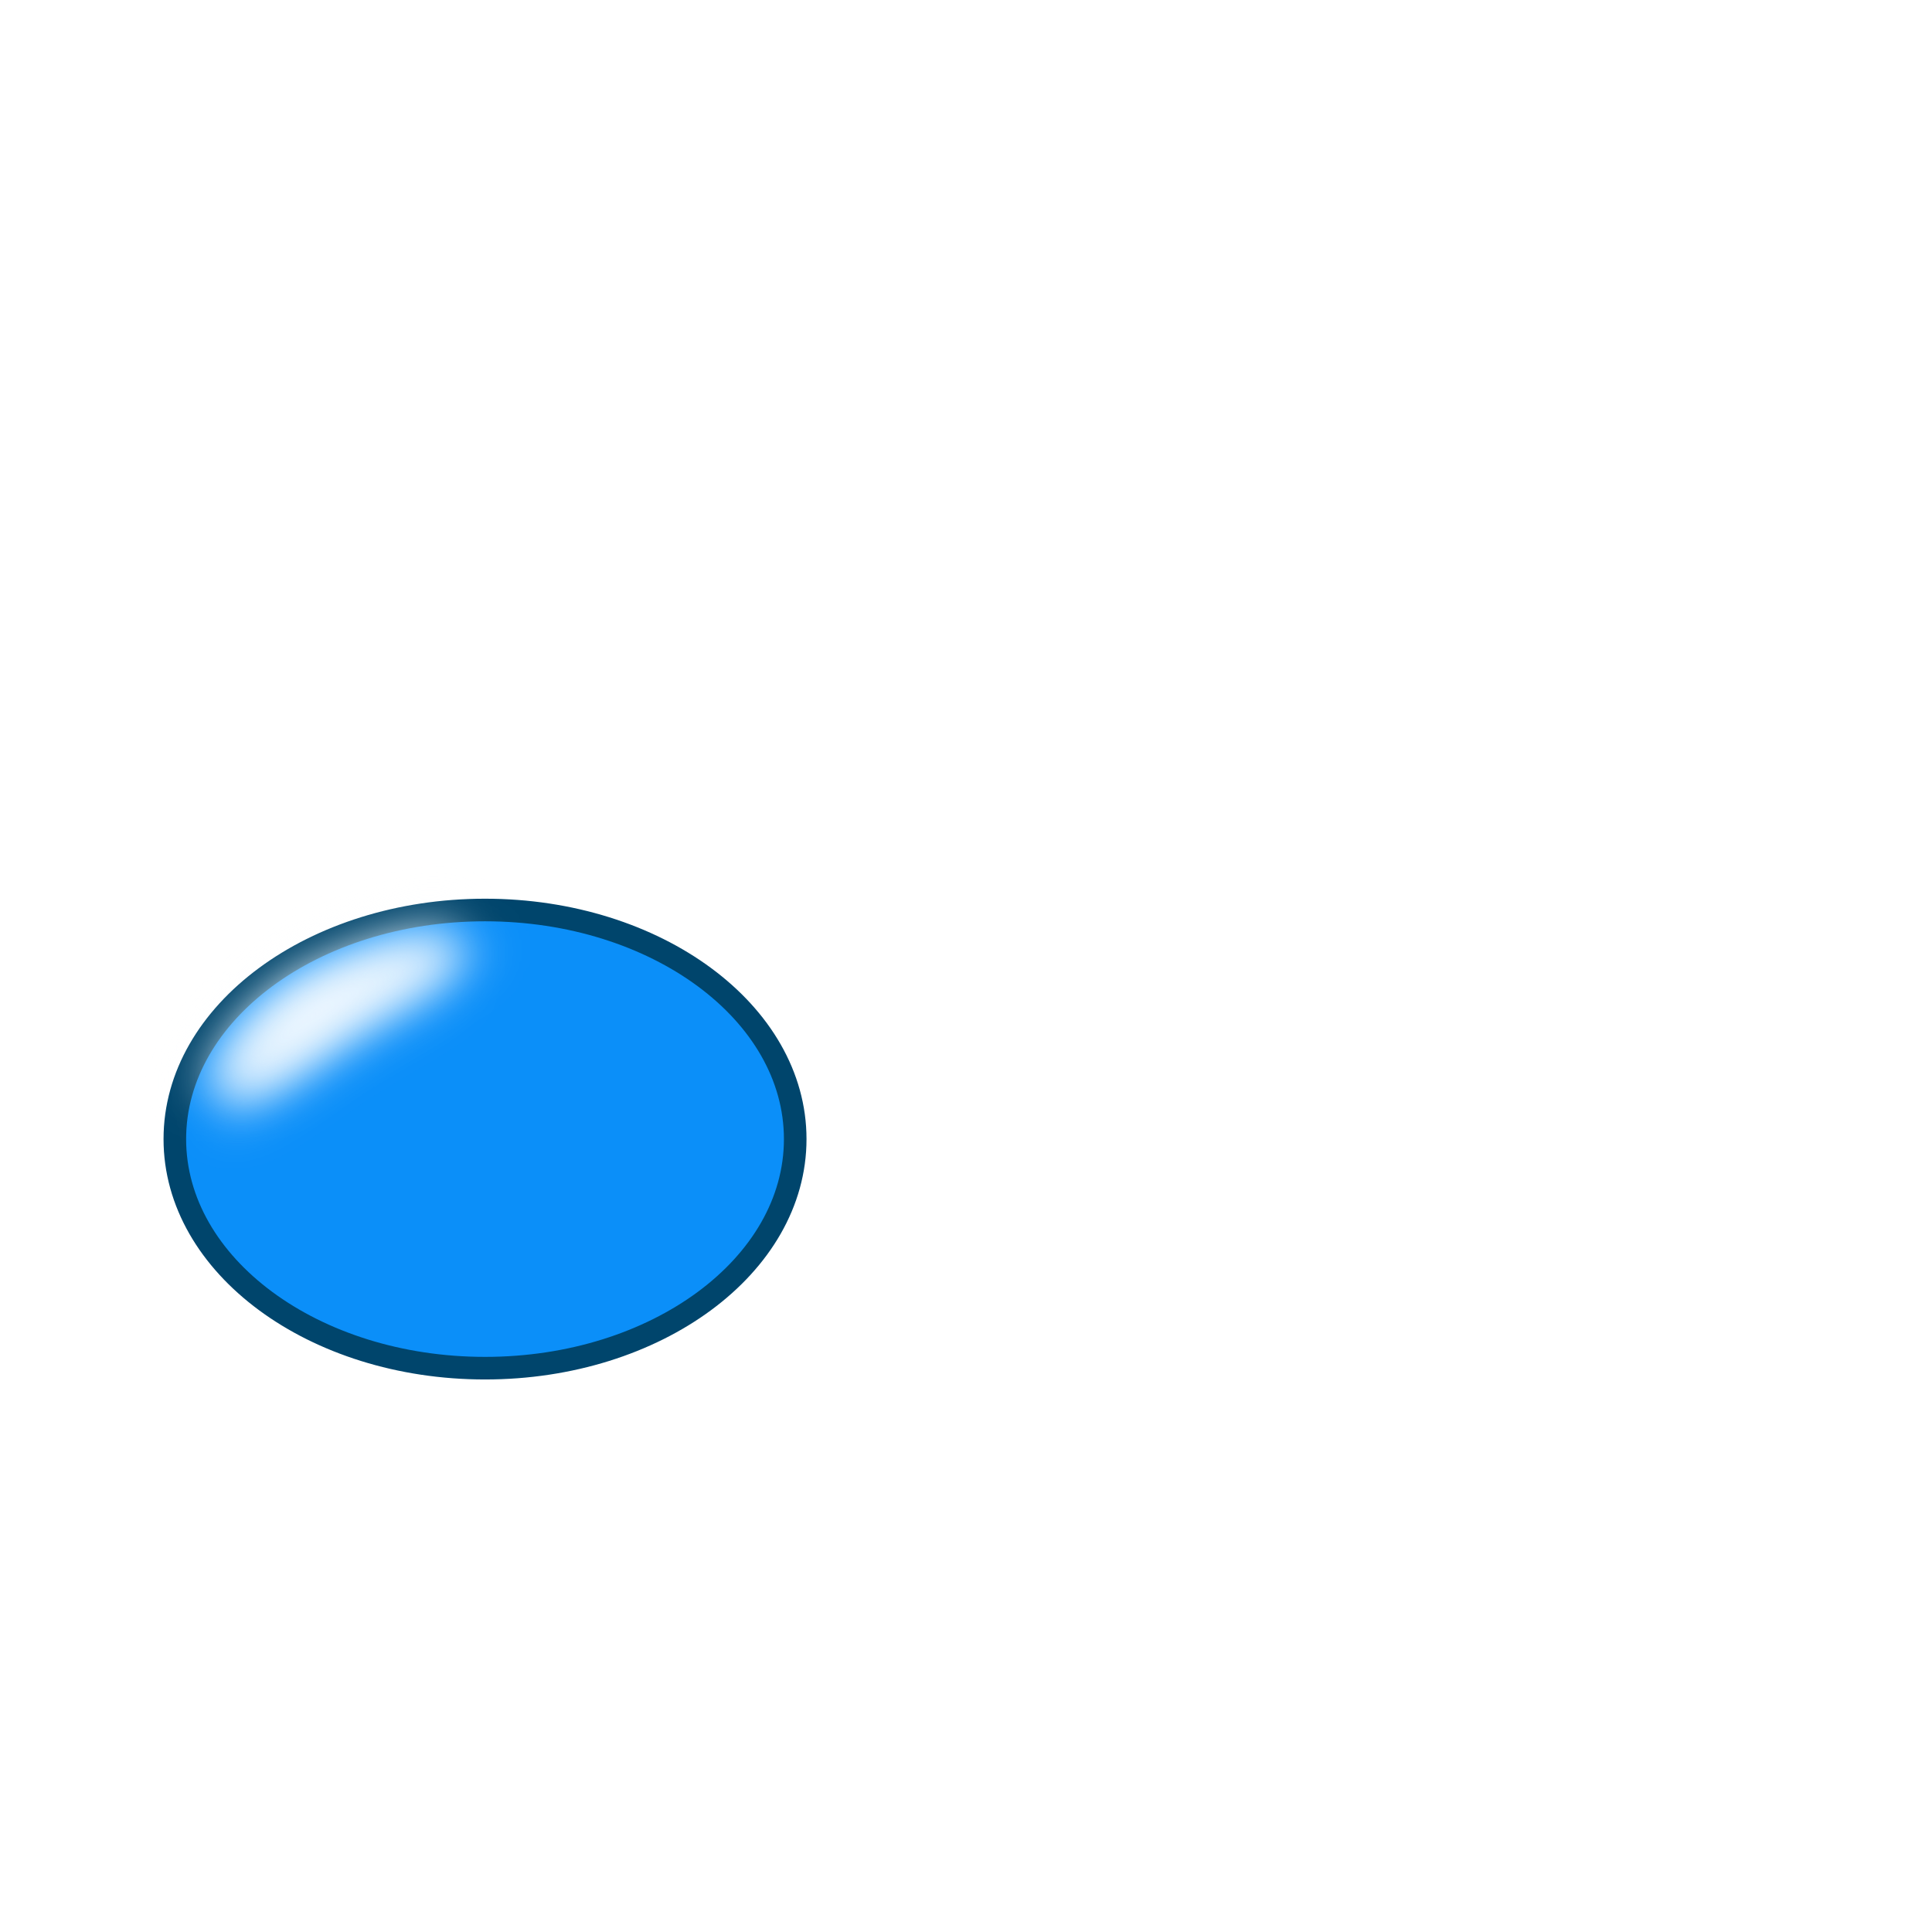
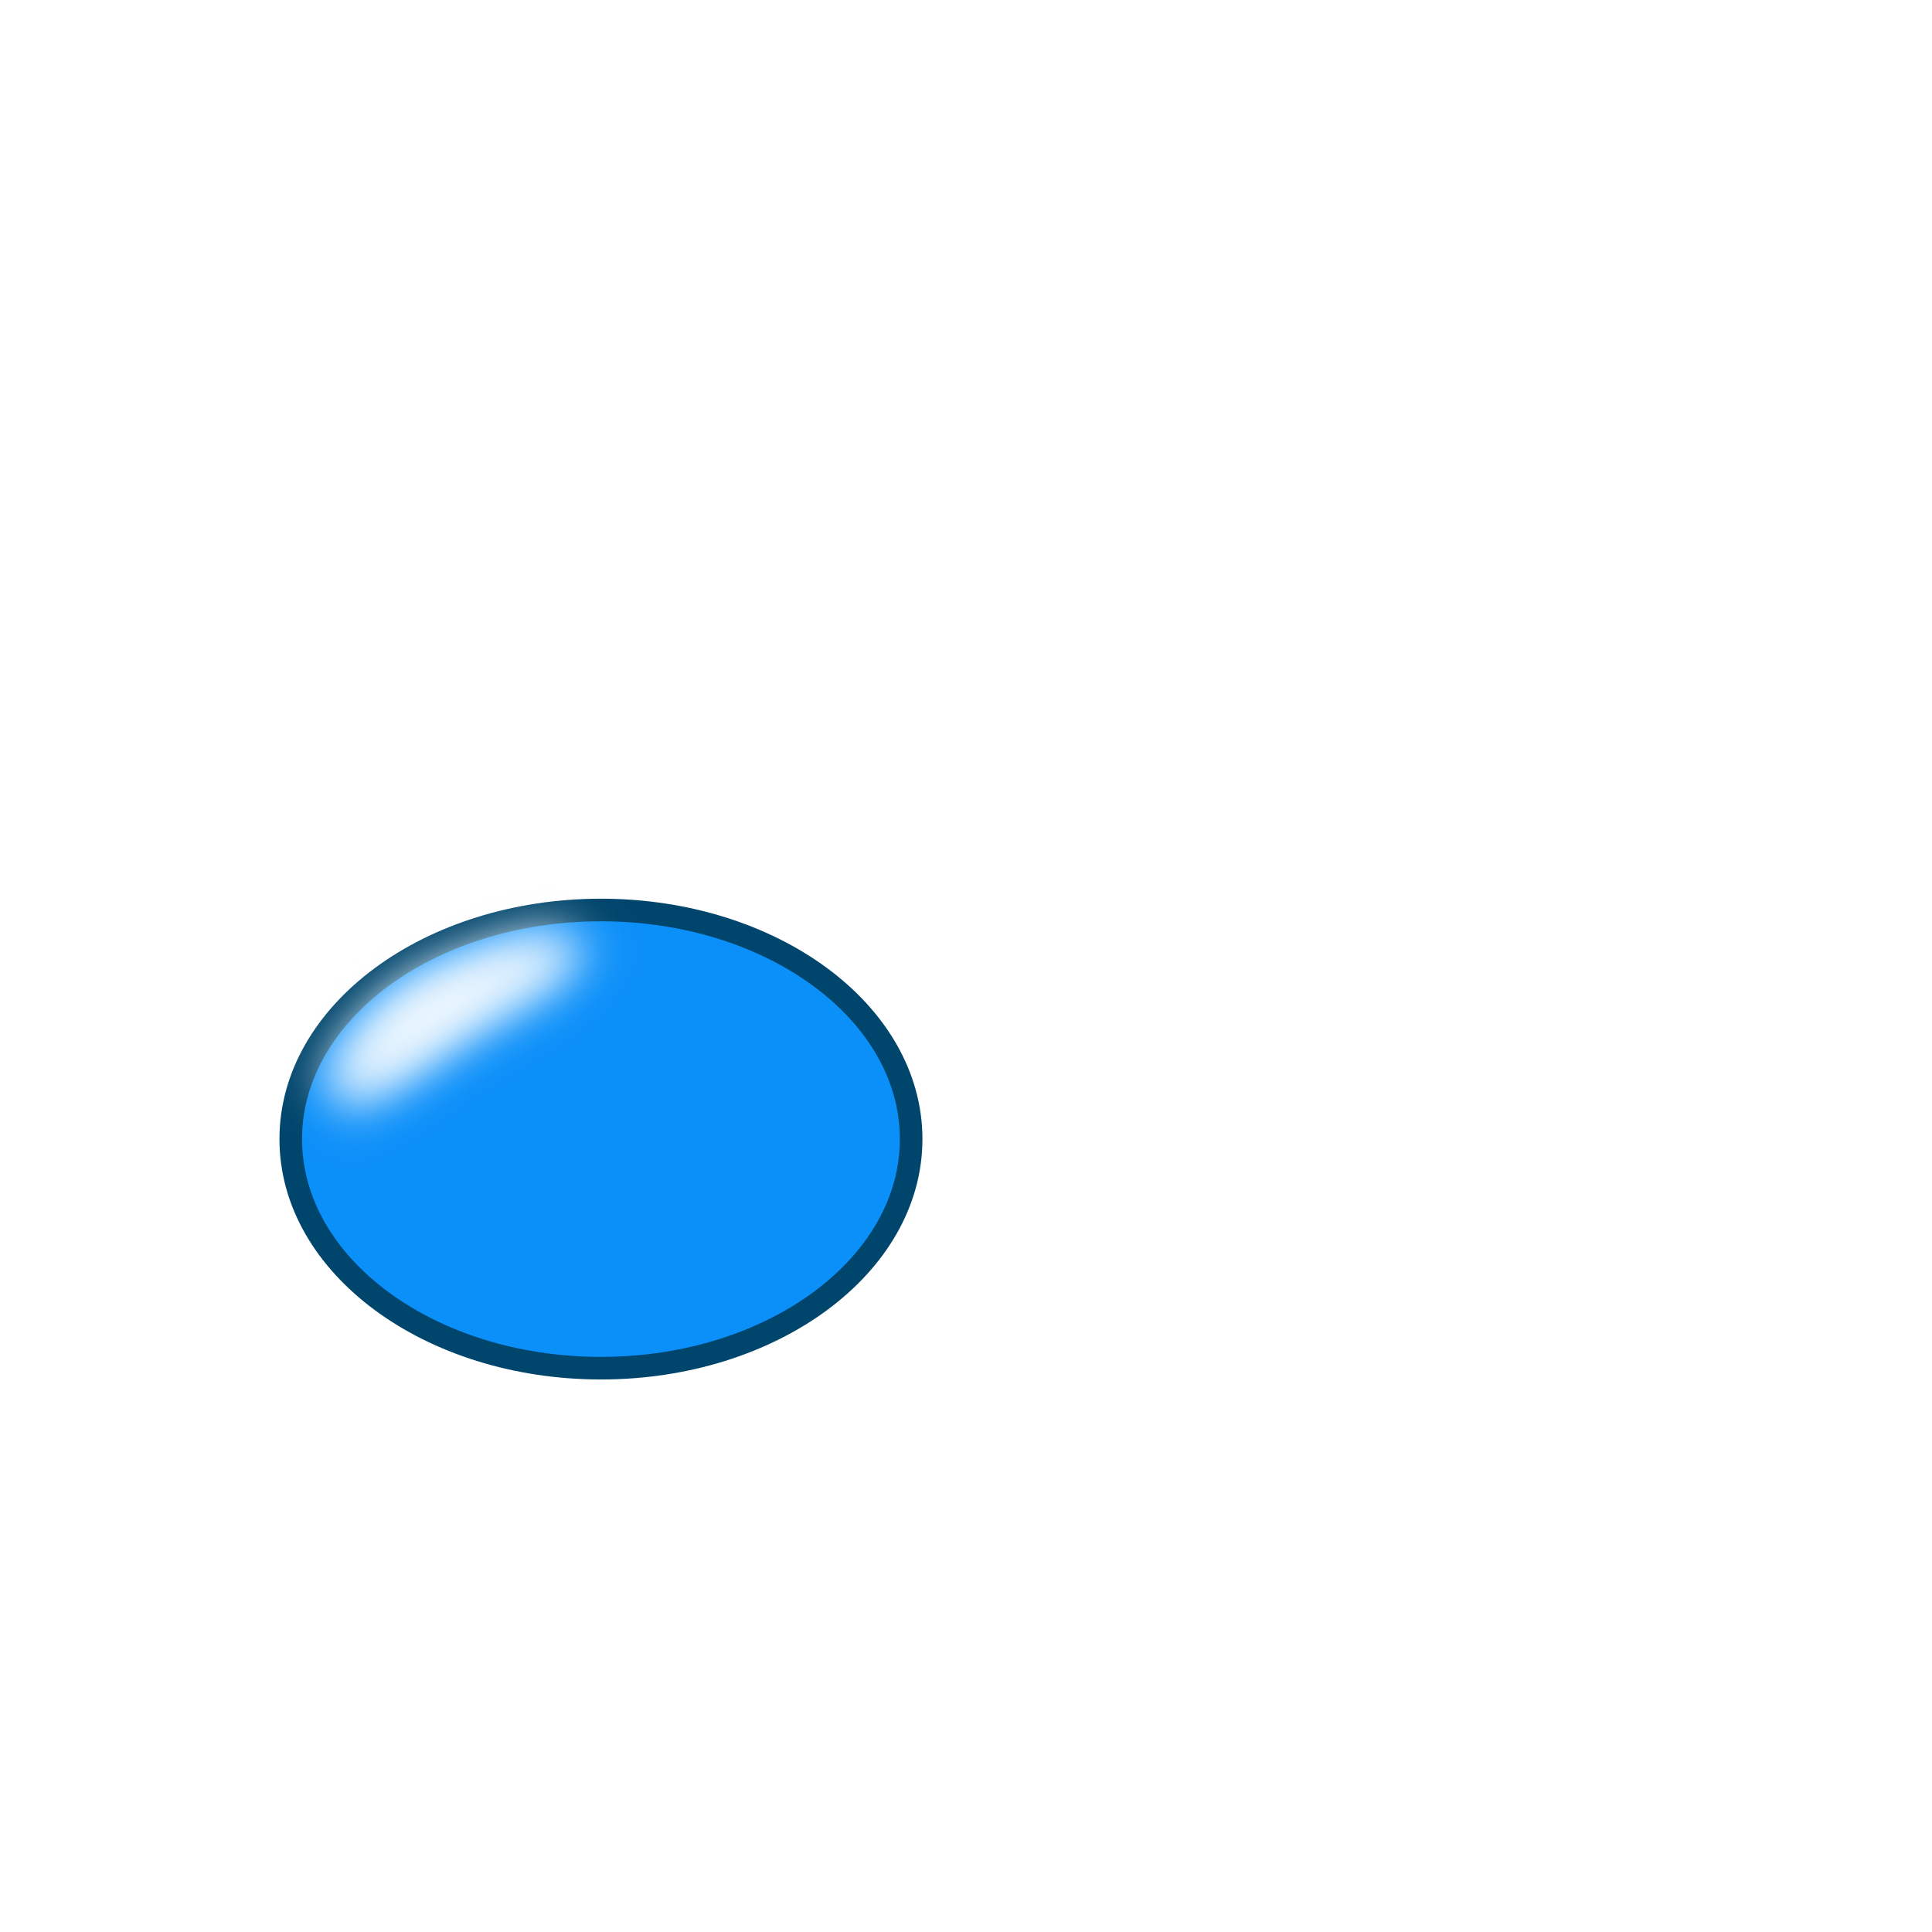
<svg xmlns="http://www.w3.org/2000/svg" height="100" viewBox="0 0 100 100" width="100">
  <filter id="a" color-interpolation-filters="sRGB">
    <feColorMatrix in="SourceGraphic" result="colormatrix" values="1 0 0 0 0 0 1 0 0 0 0 0 1 0 0 -0.212 -0.715 -0.072 1 0" />
    <feComposite in="SourceGraphic" in2="colormatrix" k2="1" k3="0" k4="0" operator="arithmetic" result="composite" />
    <feGaussianBlur result="blur1" stdDeviation="5 .01" />
    <feGaussianBlur in="composite" result="blur2" stdDeviation=".01 5" />
    <feBlend in="blur2" in2="blur1" mode="darken" result="blend" />
  </filter>
-   <g transform="matrix(.3897029 0 0 .3897029 5.661335 -36.82366)">
+   <g transform="matrix(.3897029 0 0 .3897029 11.66133 -36.82366)">
    <ellipse cx="49.893" cy="245.784" fill="#0b8ff9" rx="41.199" ry="30.427" stroke="#00456c" stroke-linejoin="round" stroke-width="3" />
    <path d="m-83.976 208.449c0 2.865-13.213.858-19.058.858-5.845 0-18.668.897-18.668-1.968s10.298-6.005 16.143-6.005c5.845 0 21.583 4.251 21.583 7.116z" fill="#f6fbff" filter="url(#a)" transform="matrix(.8299576 -.5578265 .5578265 .8299576 0 0)" />
  </g>
</svg>
